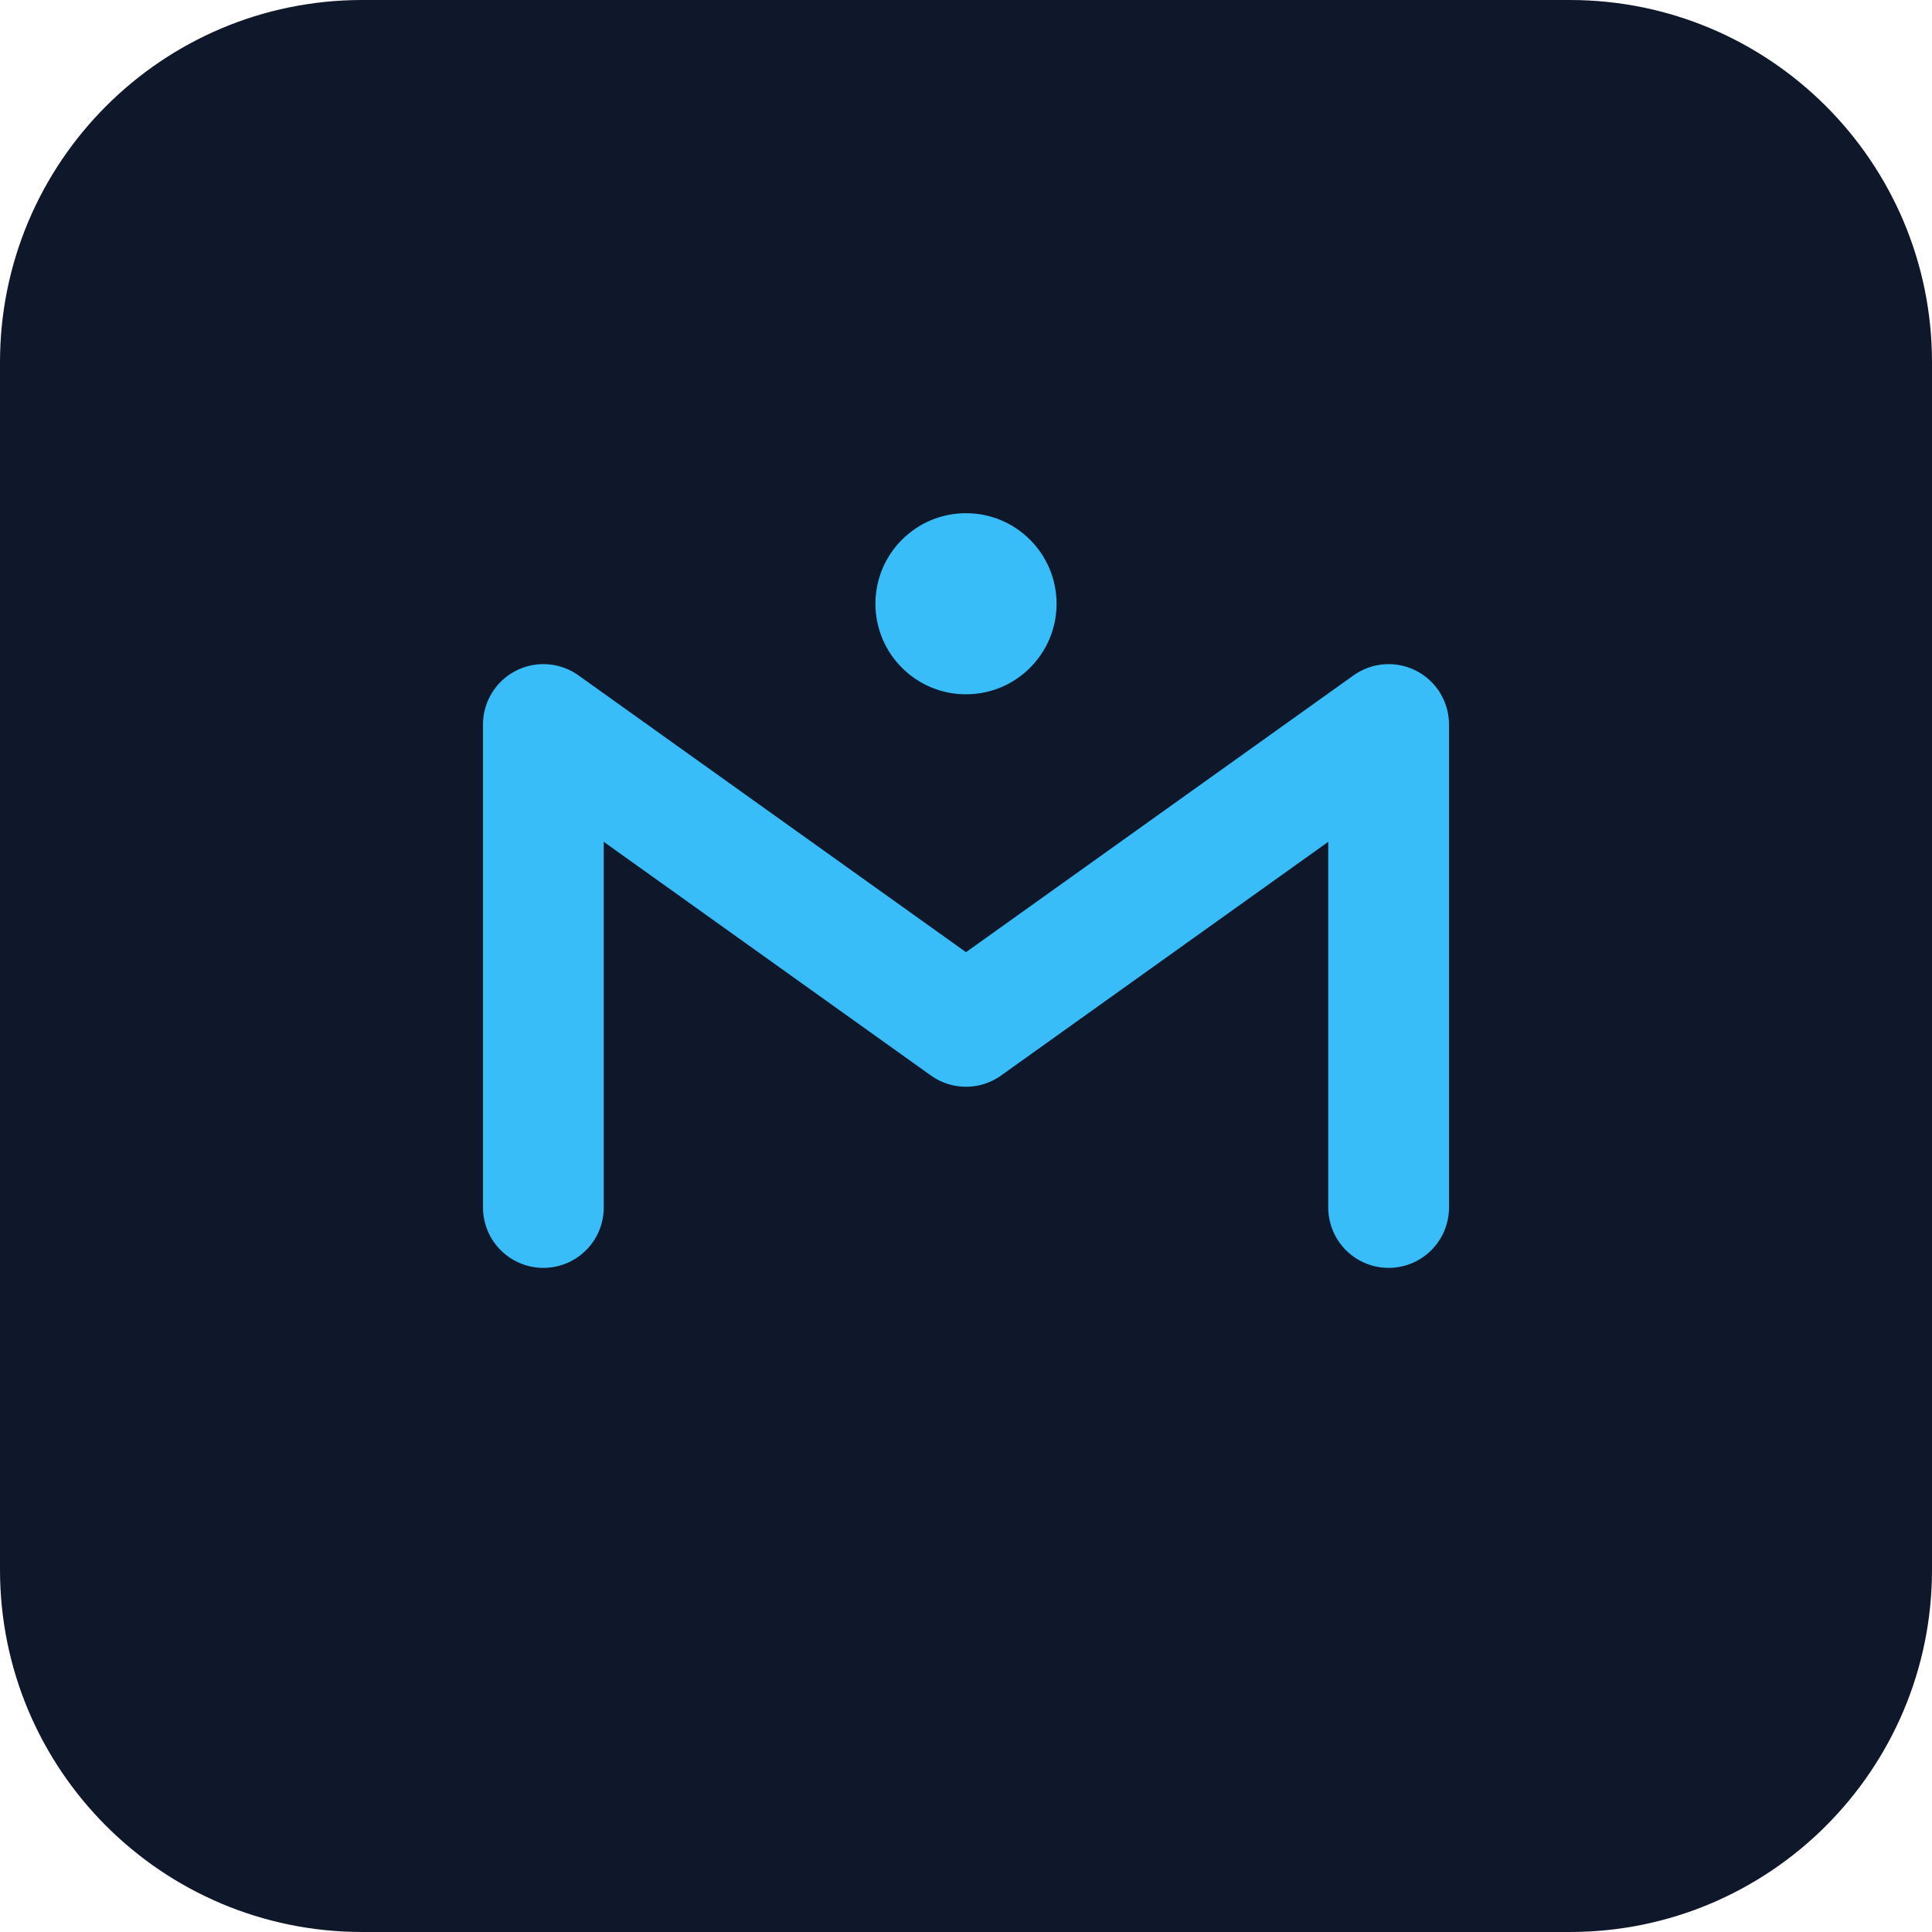
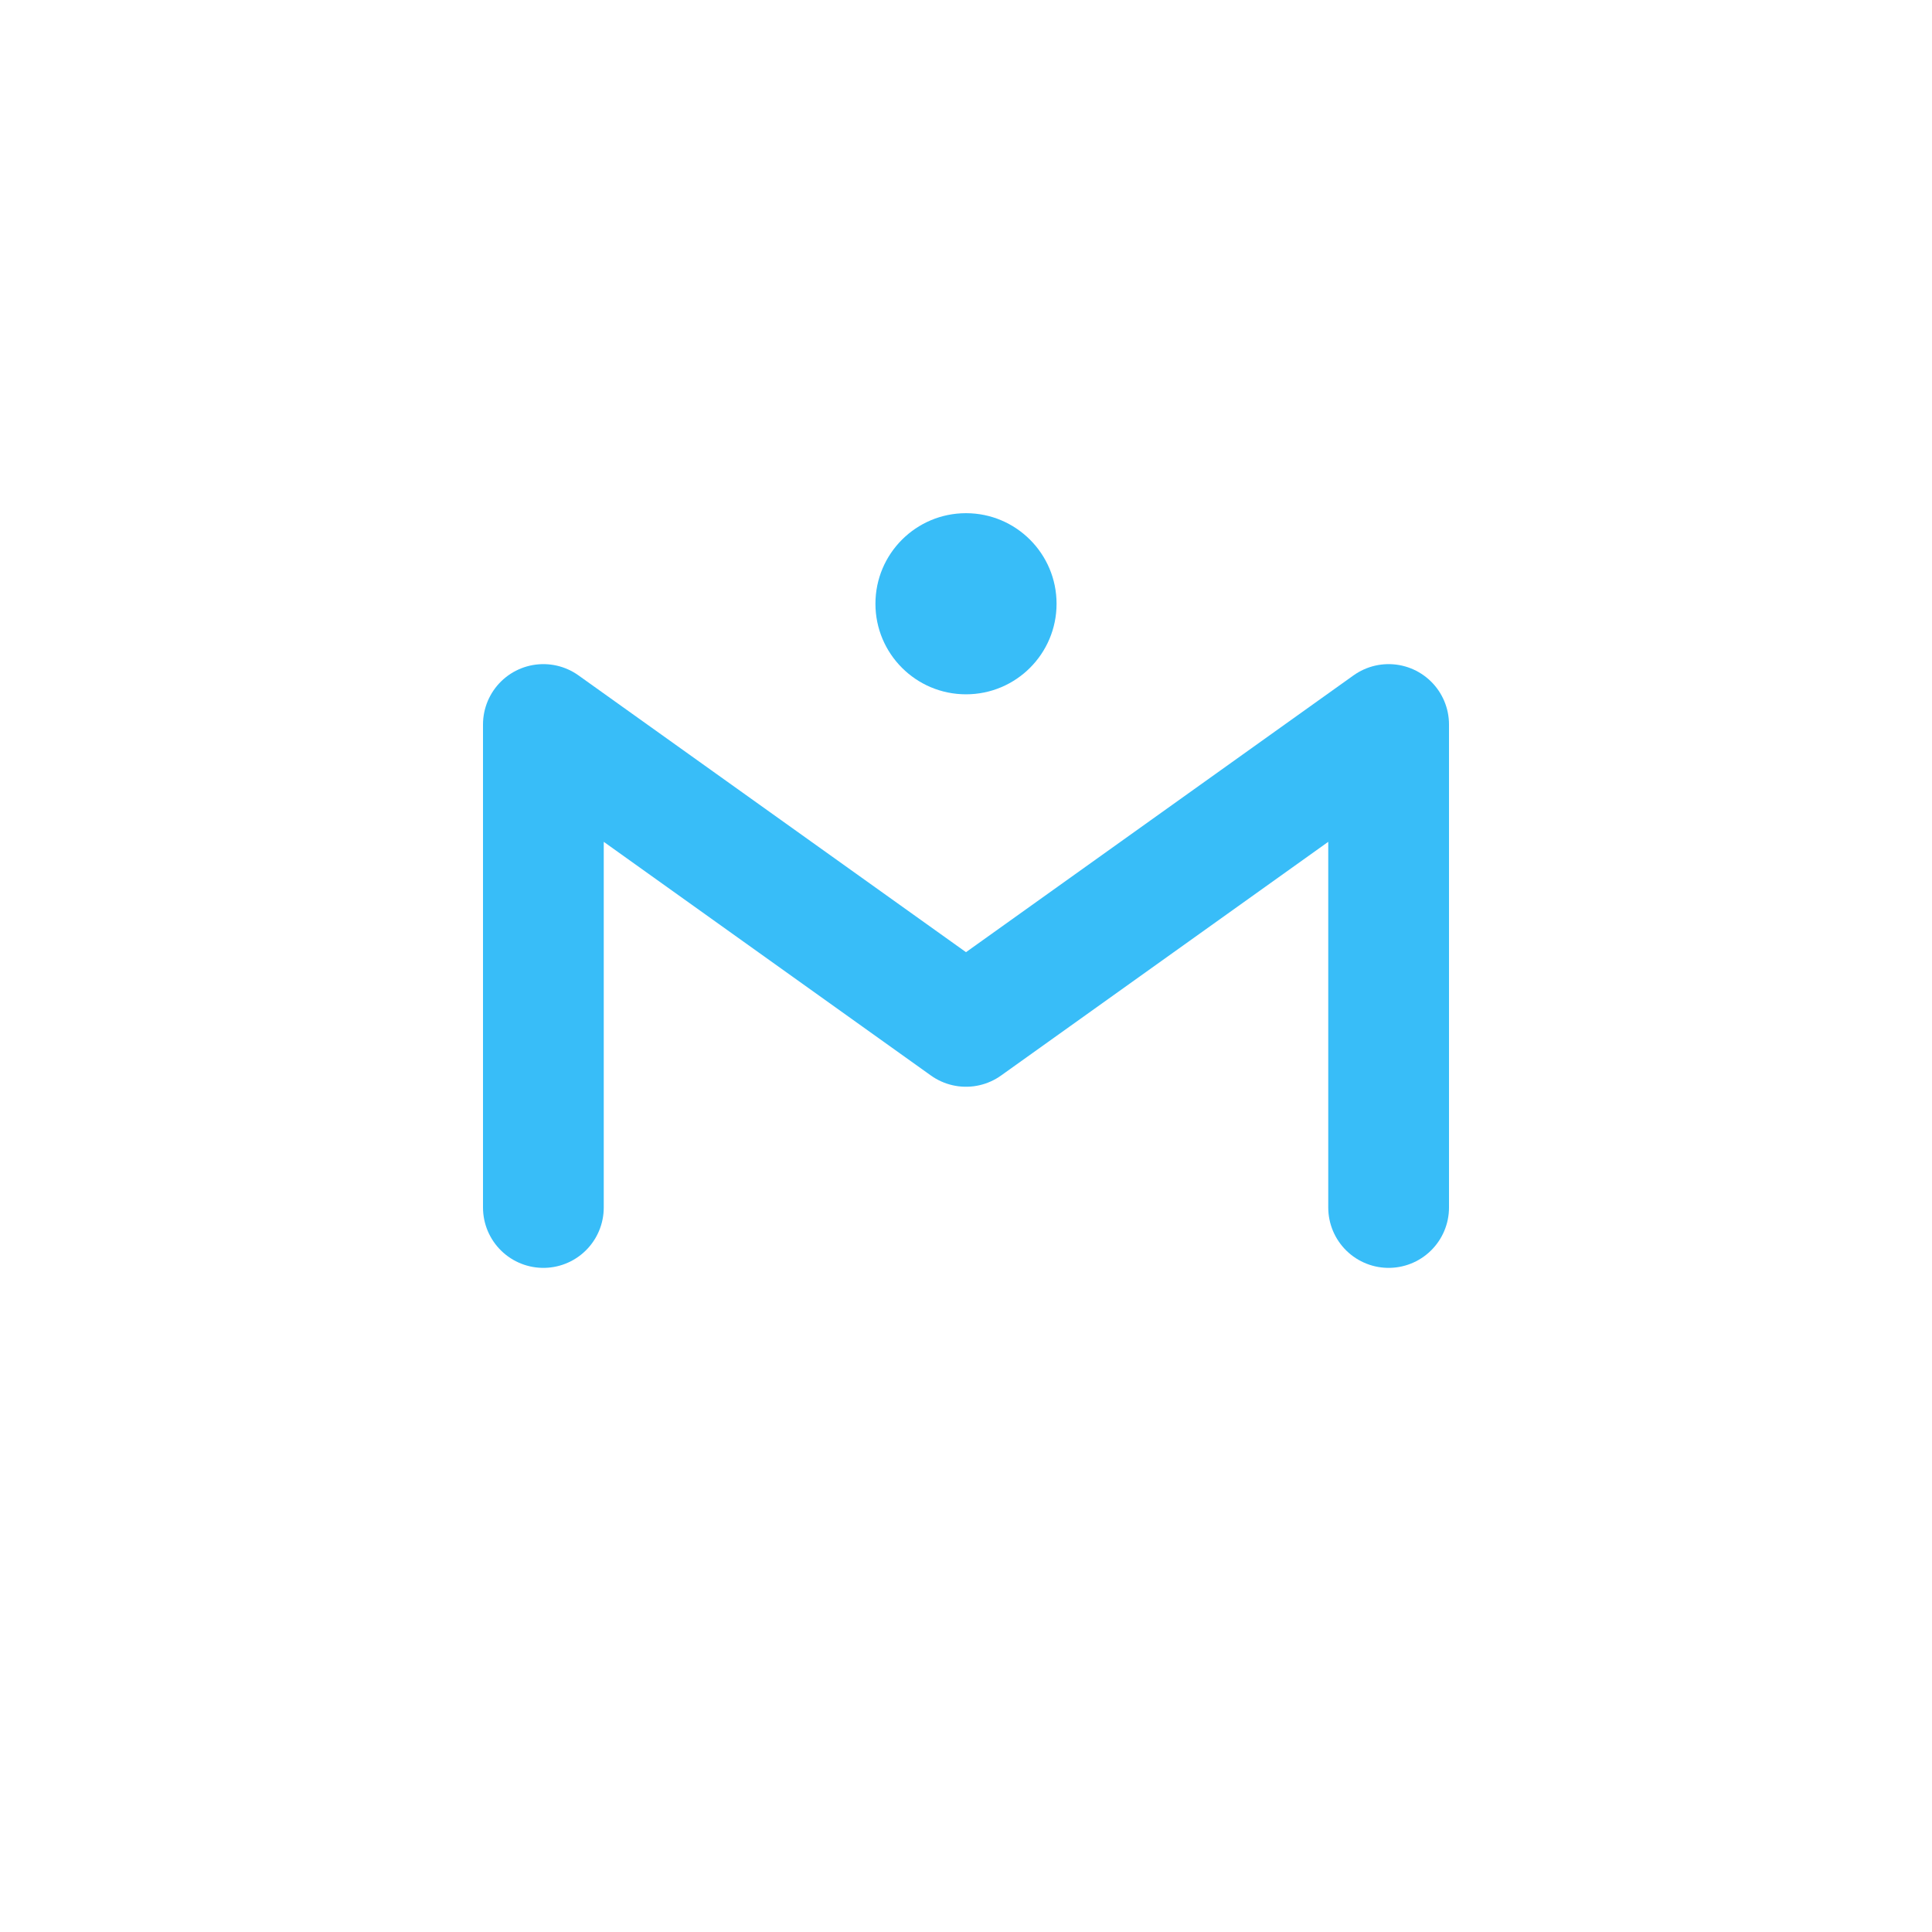
<svg xmlns="http://www.w3.org/2000/svg" viewBox="0 0 64 64" fill="none">
-   <rect width="64" height="64" rx="12" fill="#0f172a" />
  <path d="M18 40V24l14 10 14-10v16" stroke="#38bdf8" stroke-width="4" stroke-linecap="round" stroke-linejoin="round" />
  <circle cx="32" cy="20" r="3" fill="#38bdf8" />
</svg>
